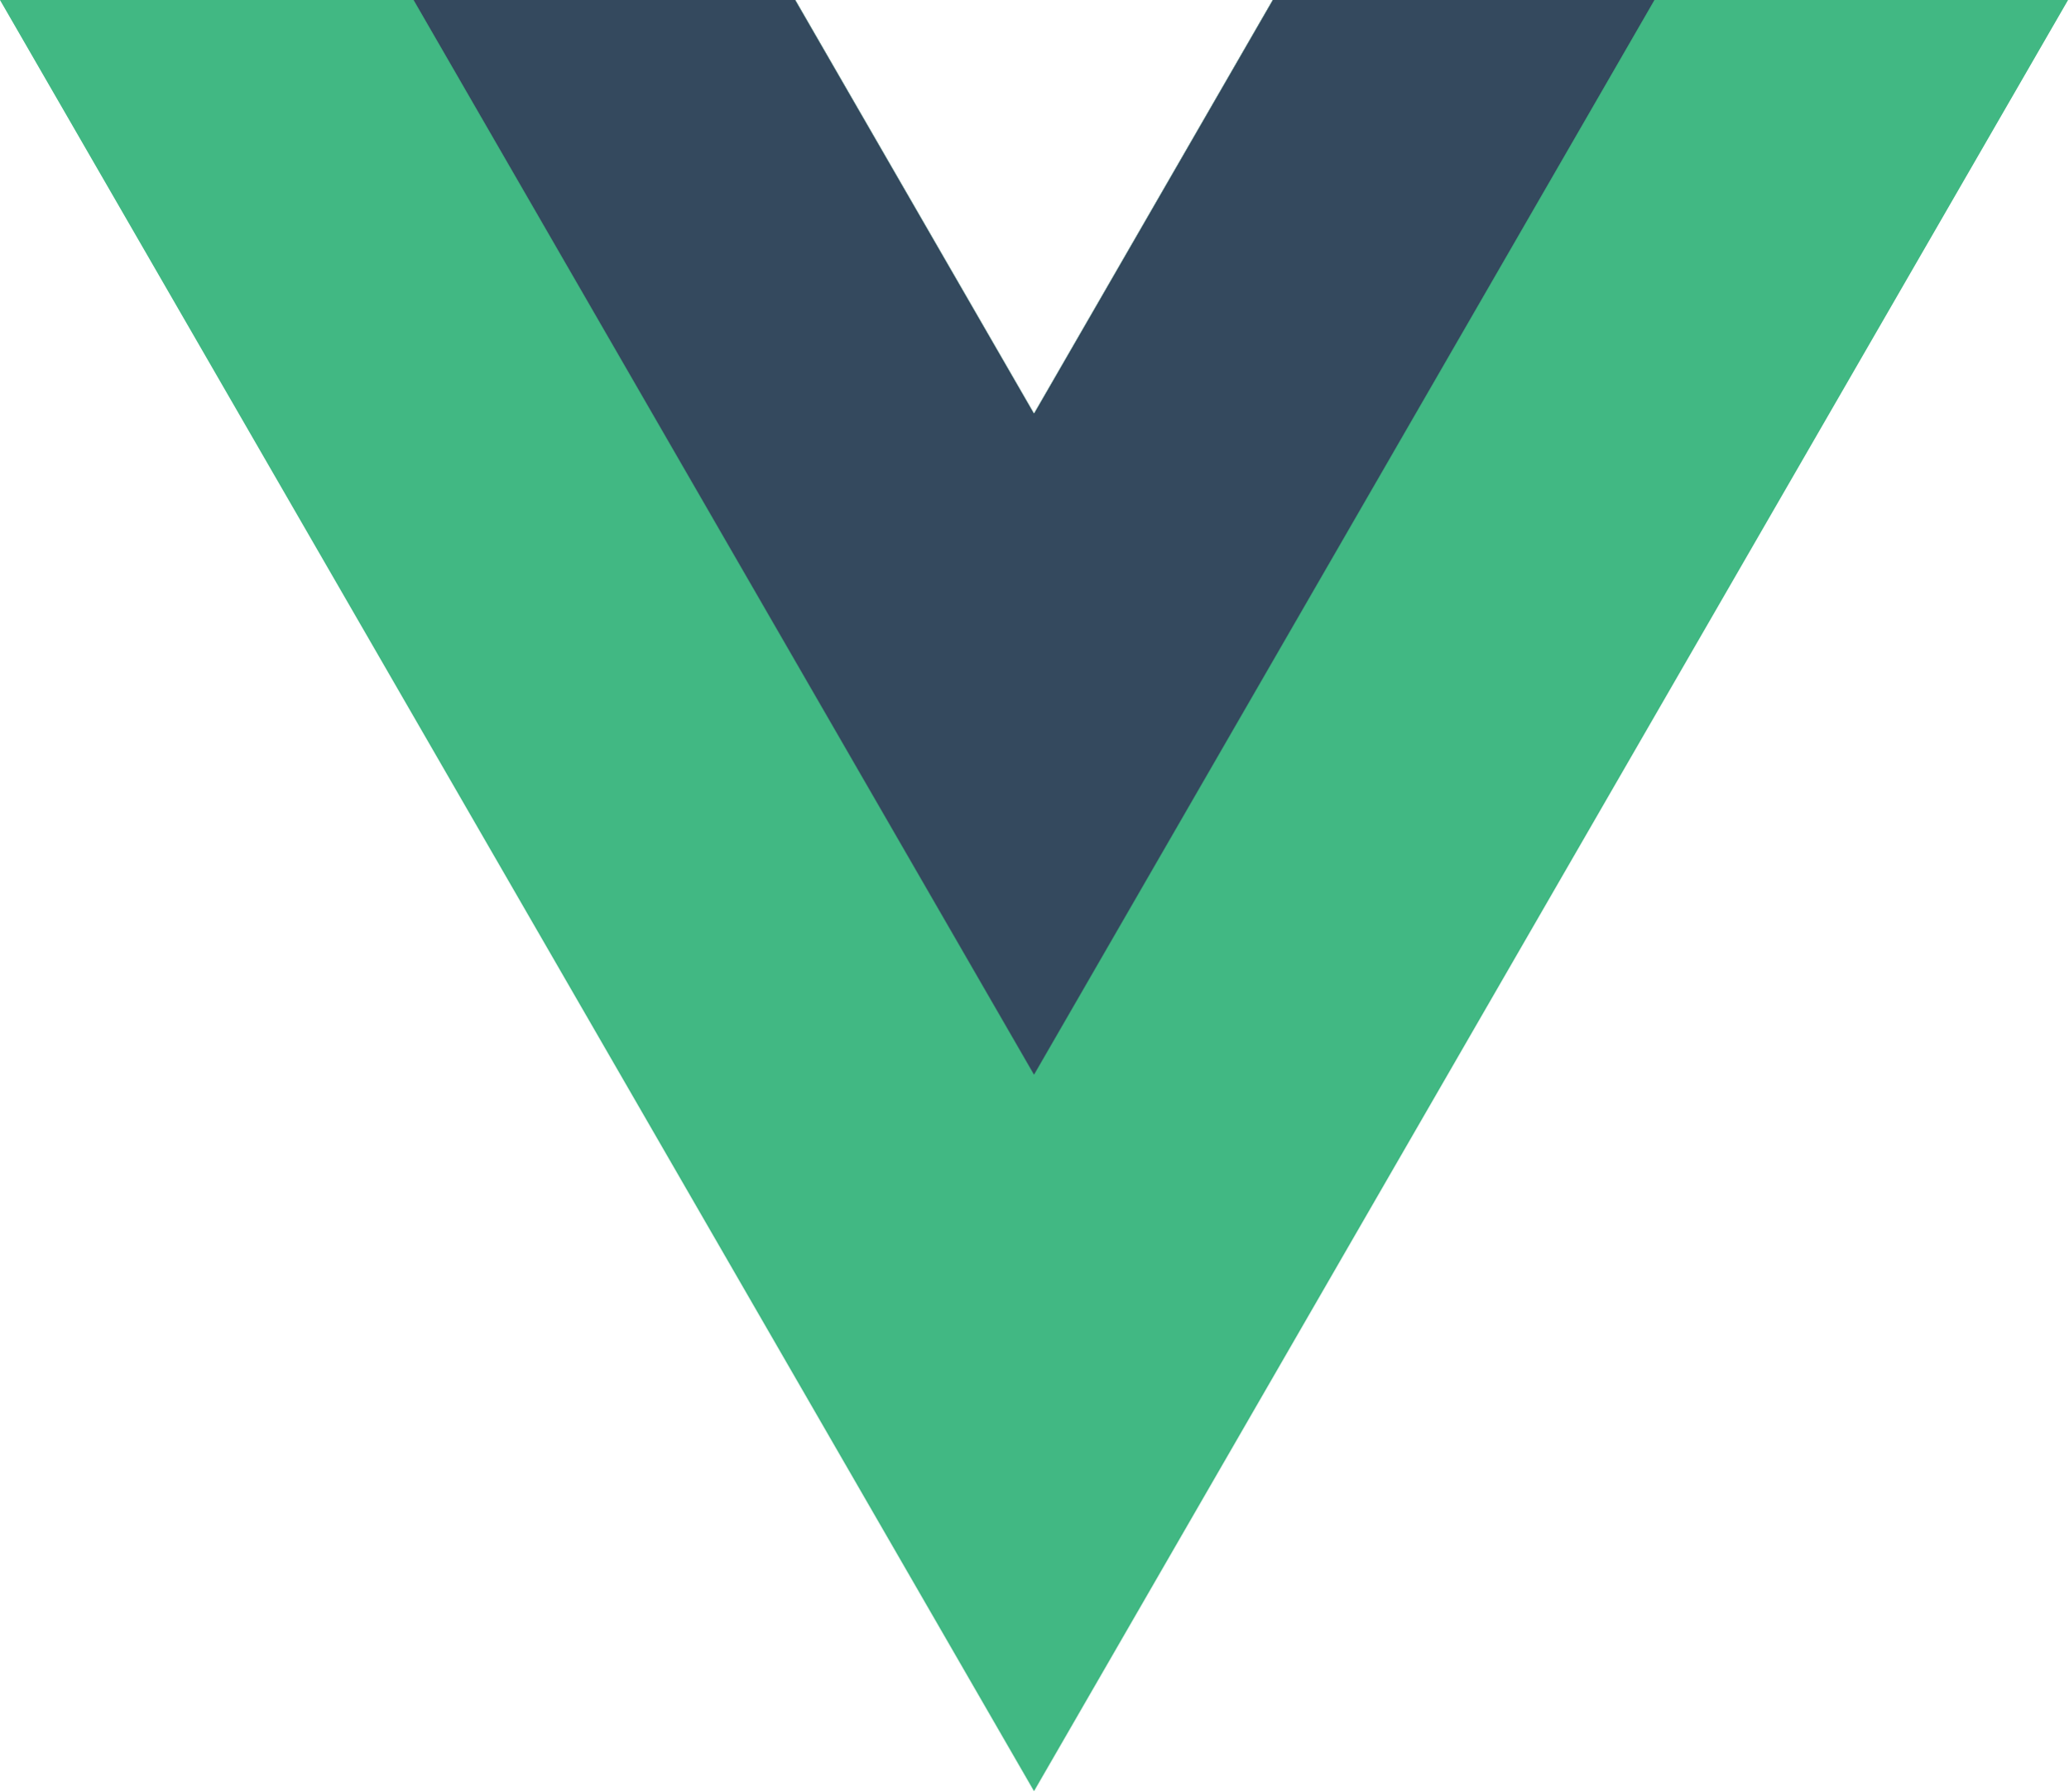
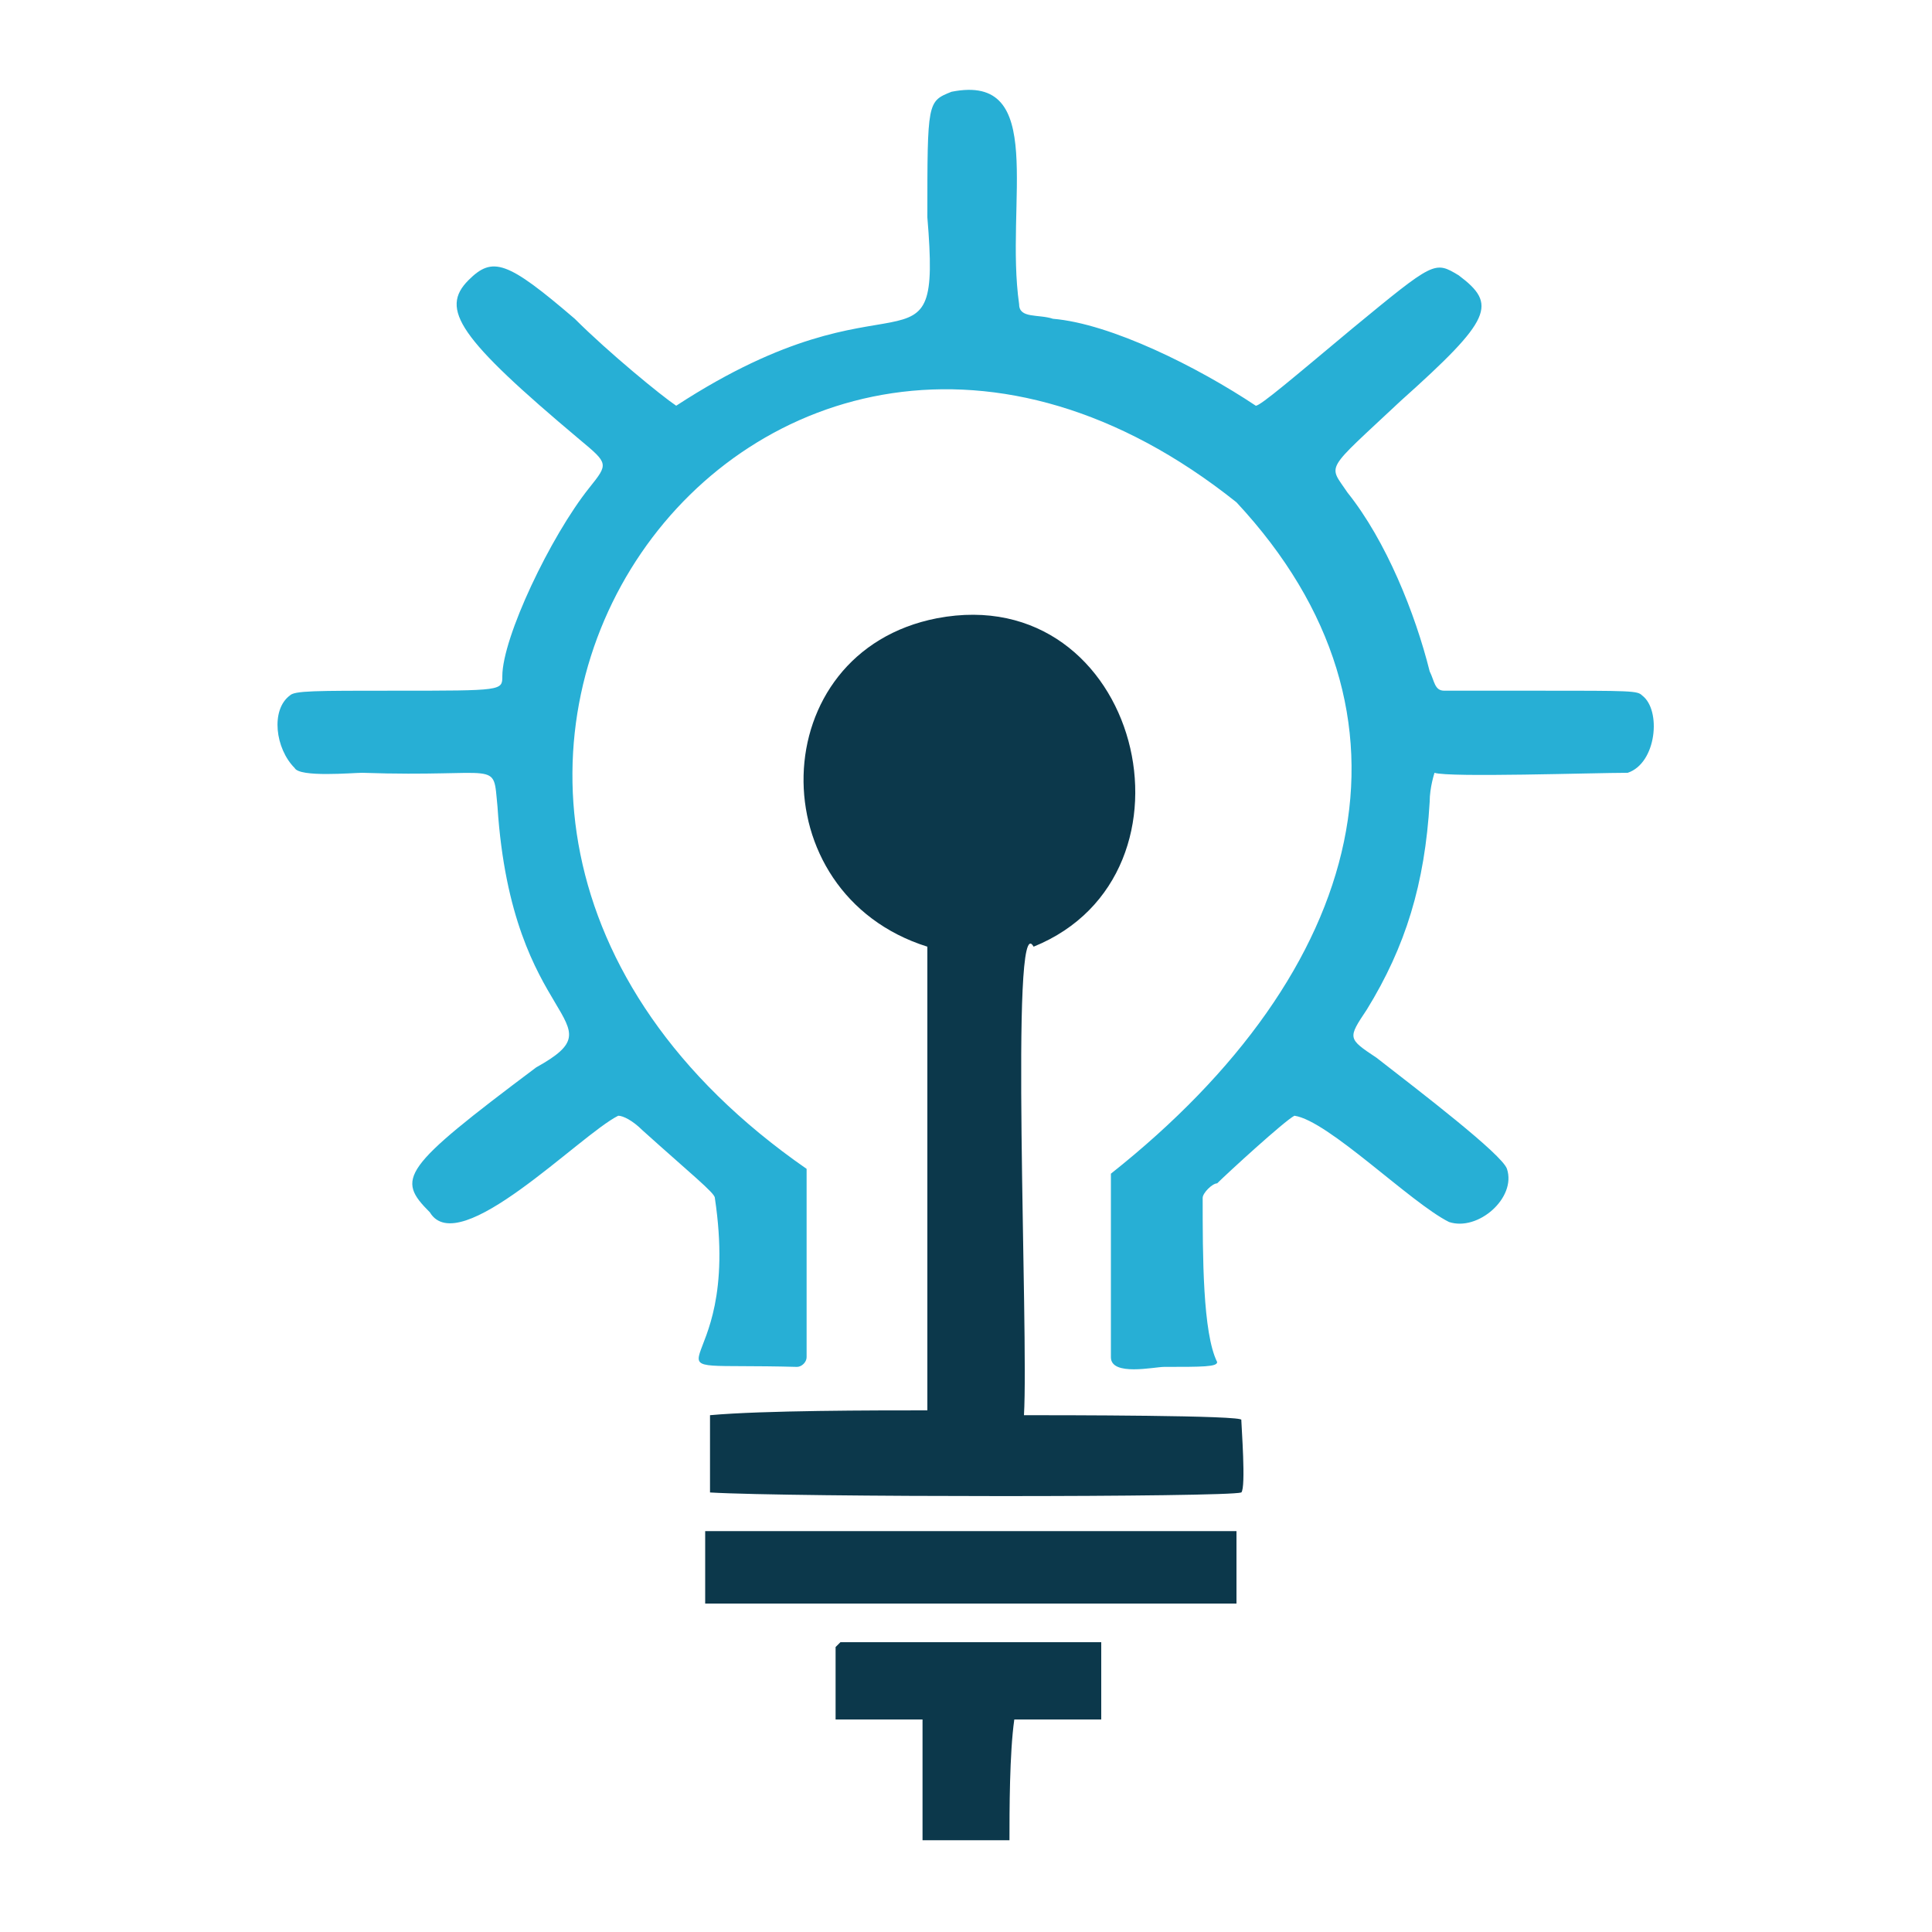
- <svg xmlns="http://www.w3.org/2000/svg" viewBox="0 0 261.76 226.69">
-   <path d="M161.096.001l-30.225 52.351L100.647.001H-.005l130.877 226.688L261.749.001z" fill="#41b883" />
-   <path d="M161.096.001l-30.225 52.351L100.647.001H52.346l78.526 136.01L209.398.001z" fill="#34495e" />
+ <svg xmlns="http://www.w3.org/2000/svg" version="1.1" id="svg" x="0px" y="0px" viewBox="0 0 40 40" style="enable-background:new 0 0 40 40;" xml:space="preserve">
+   <path id="path0" fill="#27AFD5" d="M19.7,1.9c-0.5,0.2-0.5,0.2-0.5,2.6c0.3,3.6-0.6,0.9-5.2,3.9c-0.3-0.2-1.4-1.1-2.1-1.8  c-1.4-1.2-1.7-1.3-2.2-0.8C9.1,6.4,9.5,7,12,9.1c0.6,0.5,0.6,0.5,0.2,1c-0.8,1-1.8,3.1-1.8,3.9c0,0.3,0,0.3-2.2,0.3  c-1.7,0-2.1,0-2.2,0.1c-0.4,0.3-0.3,1.1,0.1,1.5C6.2,16.1,7.3,16,7.5,16c2.9,0.1,2.7-0.3,2.8,0.7c0.3,4.6,2.6,4.4,0.8,5.4  c-2.8,2.1-2.9,2.3-2.2,3c0.6,1,3.1-1.6,3.9-2c0.1,0,0.3,0.1,0.5,0.3c1,0.9,1.5,1.3,1.5,1.4c0.6,4-2,3.4,1.7,3.5  c0.1,0,0.2-0.1,0.2-0.2l0-1.8c0-1.3,0-2,0-2.1c-11.1-7.7-1-21.7,8.9-13.8c4.1,4.4,2.7,9.7-2.6,13.9c0,0.9,0,2.8,0,3.8  c0,0.4,0.9,0.2,1.1,0.2c0.8,0,1.1,0,1.1-0.1c-0.3-0.6-0.3-2.2-0.3-3.4c0-0.1,0.2-0.3,0.3-0.3c0.2-0.2,1.4-1.3,1.6-1.4  c0.7,0.1,2.4,1.8,3.2,2.2c0.6,0.2,1.4-0.5,1.2-1.1c-0.1-0.3-1.8-1.6-2.7-2.3c-0.6-0.4-0.6-0.4-0.2-1c0.8-1.3,1.2-2.6,1.3-4.3  c0-0.3,0.1-0.6,0.1-0.6C30,16.1,33,16,33.7,16c0.6-0.2,0.7-1.3,0.3-1.6c-0.1-0.1-0.2-0.1-2.2-0.1l-1.9,0c-0.2,0-0.2-0.2-0.3-0.4  c-0.3-1.2-0.9-2.7-1.7-3.7c-0.4-0.6-0.5-0.4,1.1-1.9c1.9-1.7,2-2,1.2-2.6c-0.5-0.3-0.5-0.3-2.2,1.1c-1.2,1-1.9,1.6-2,1.6  c-1.2-0.8-3-1.7-4.2-1.8c-0.3-0.1-0.7,0-0.7-0.3C20.8,4.2,21.7,1.5,19.7,1.9" />
+   <path id="path2" fill="#0C384B" d="M19.4,12.8c-3.6,0.7-3.7,5.7-0.2,6.8c0,2.4,0,7.2,0,9.6c-1.1,0-3.4,0-4.5,0.1c0,0.4,0,1.2,0,1.6  c1.7,0.1,10.7,0.1,11,0c0.1-0.1,0-1.4,0-1.5c0.1-0.1-3.8-0.1-4.5-0.1c0.1-1.7-0.3-10.6,0.2-9.7C25.1,18.1,23.6,12,19.4,12.8   M14.6,32.4v0.8c2.7,0,8.3,0,11,0c0-0.4,0-1.2,0-1.5c-2.7,0-8.3,0-11,0V32.4 M17.3,34.1c0,0.2,0,1.2,0,1.5c0.4,0,1.4,0,1.8,0  c0,0.6,0,1.9,0,2.5c0.4,0,1.4,0,1.8,0c0-0.6,0-1.8,0.1-2.5c0.4,0,1.3,0,1.8,0c0-0.4,0-1.2,0-1.6c-1.3,0-4.1,0-5.4,0L17.3,34.1" />
</svg>
